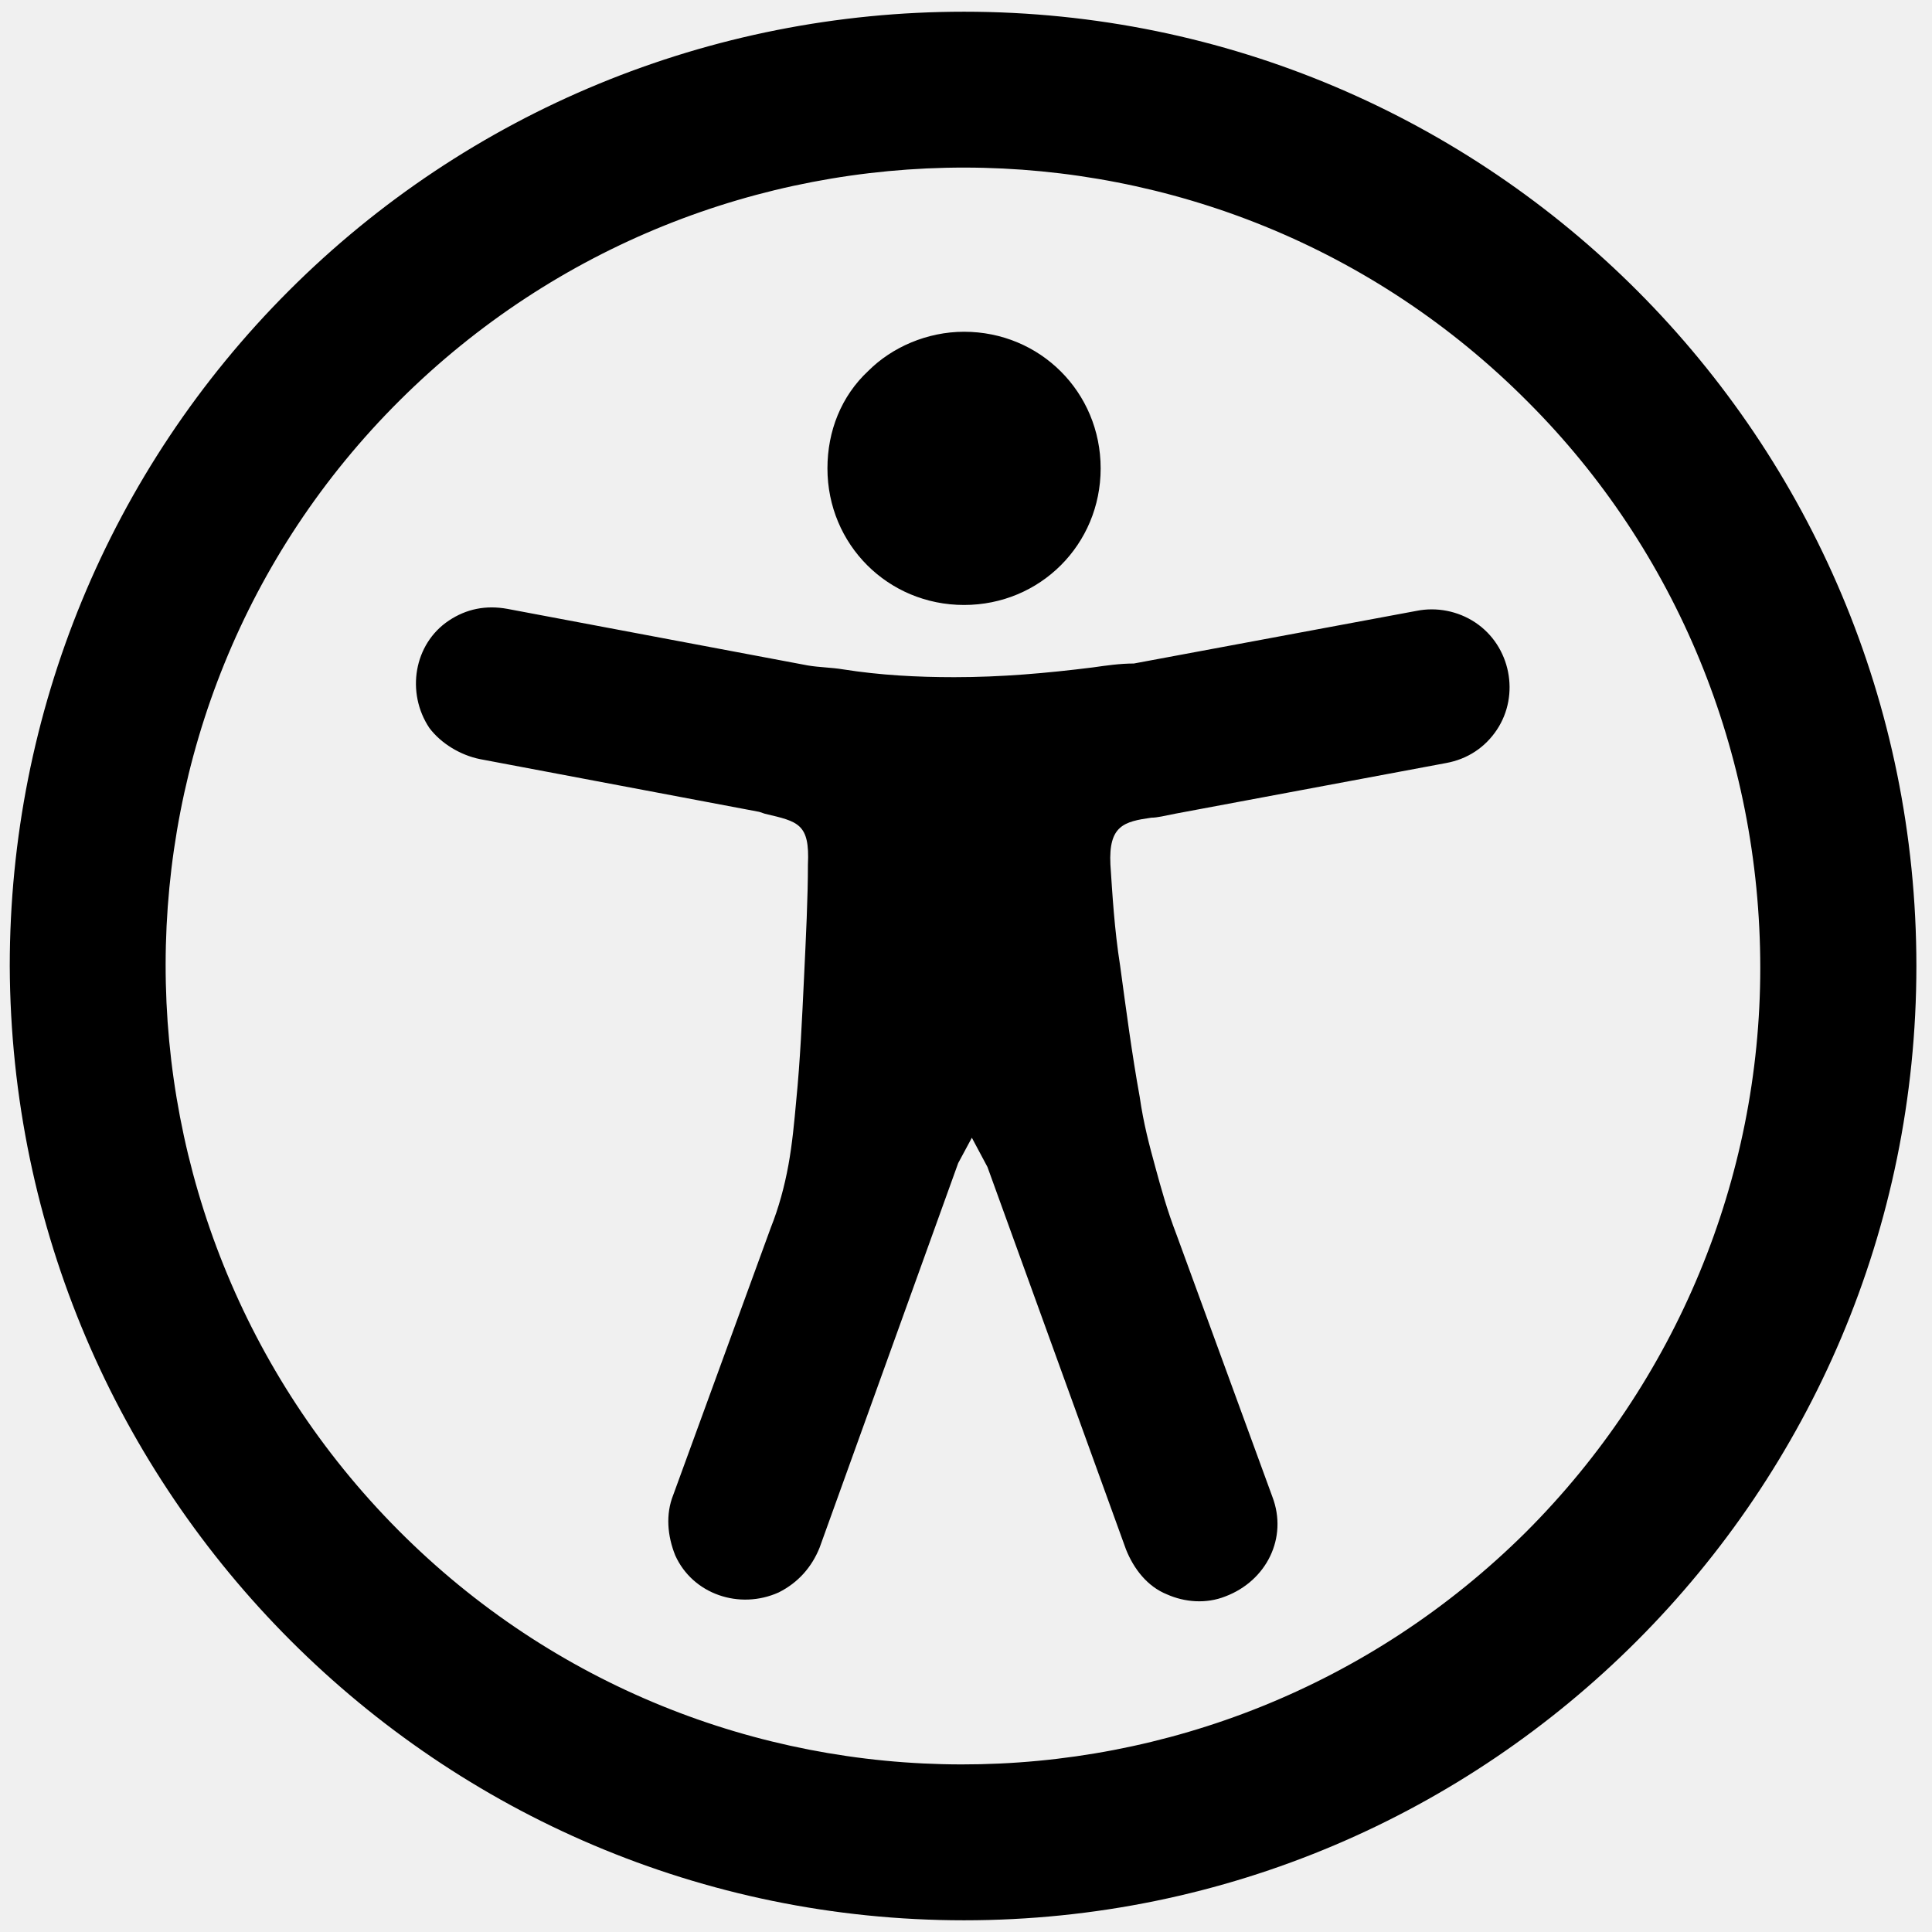
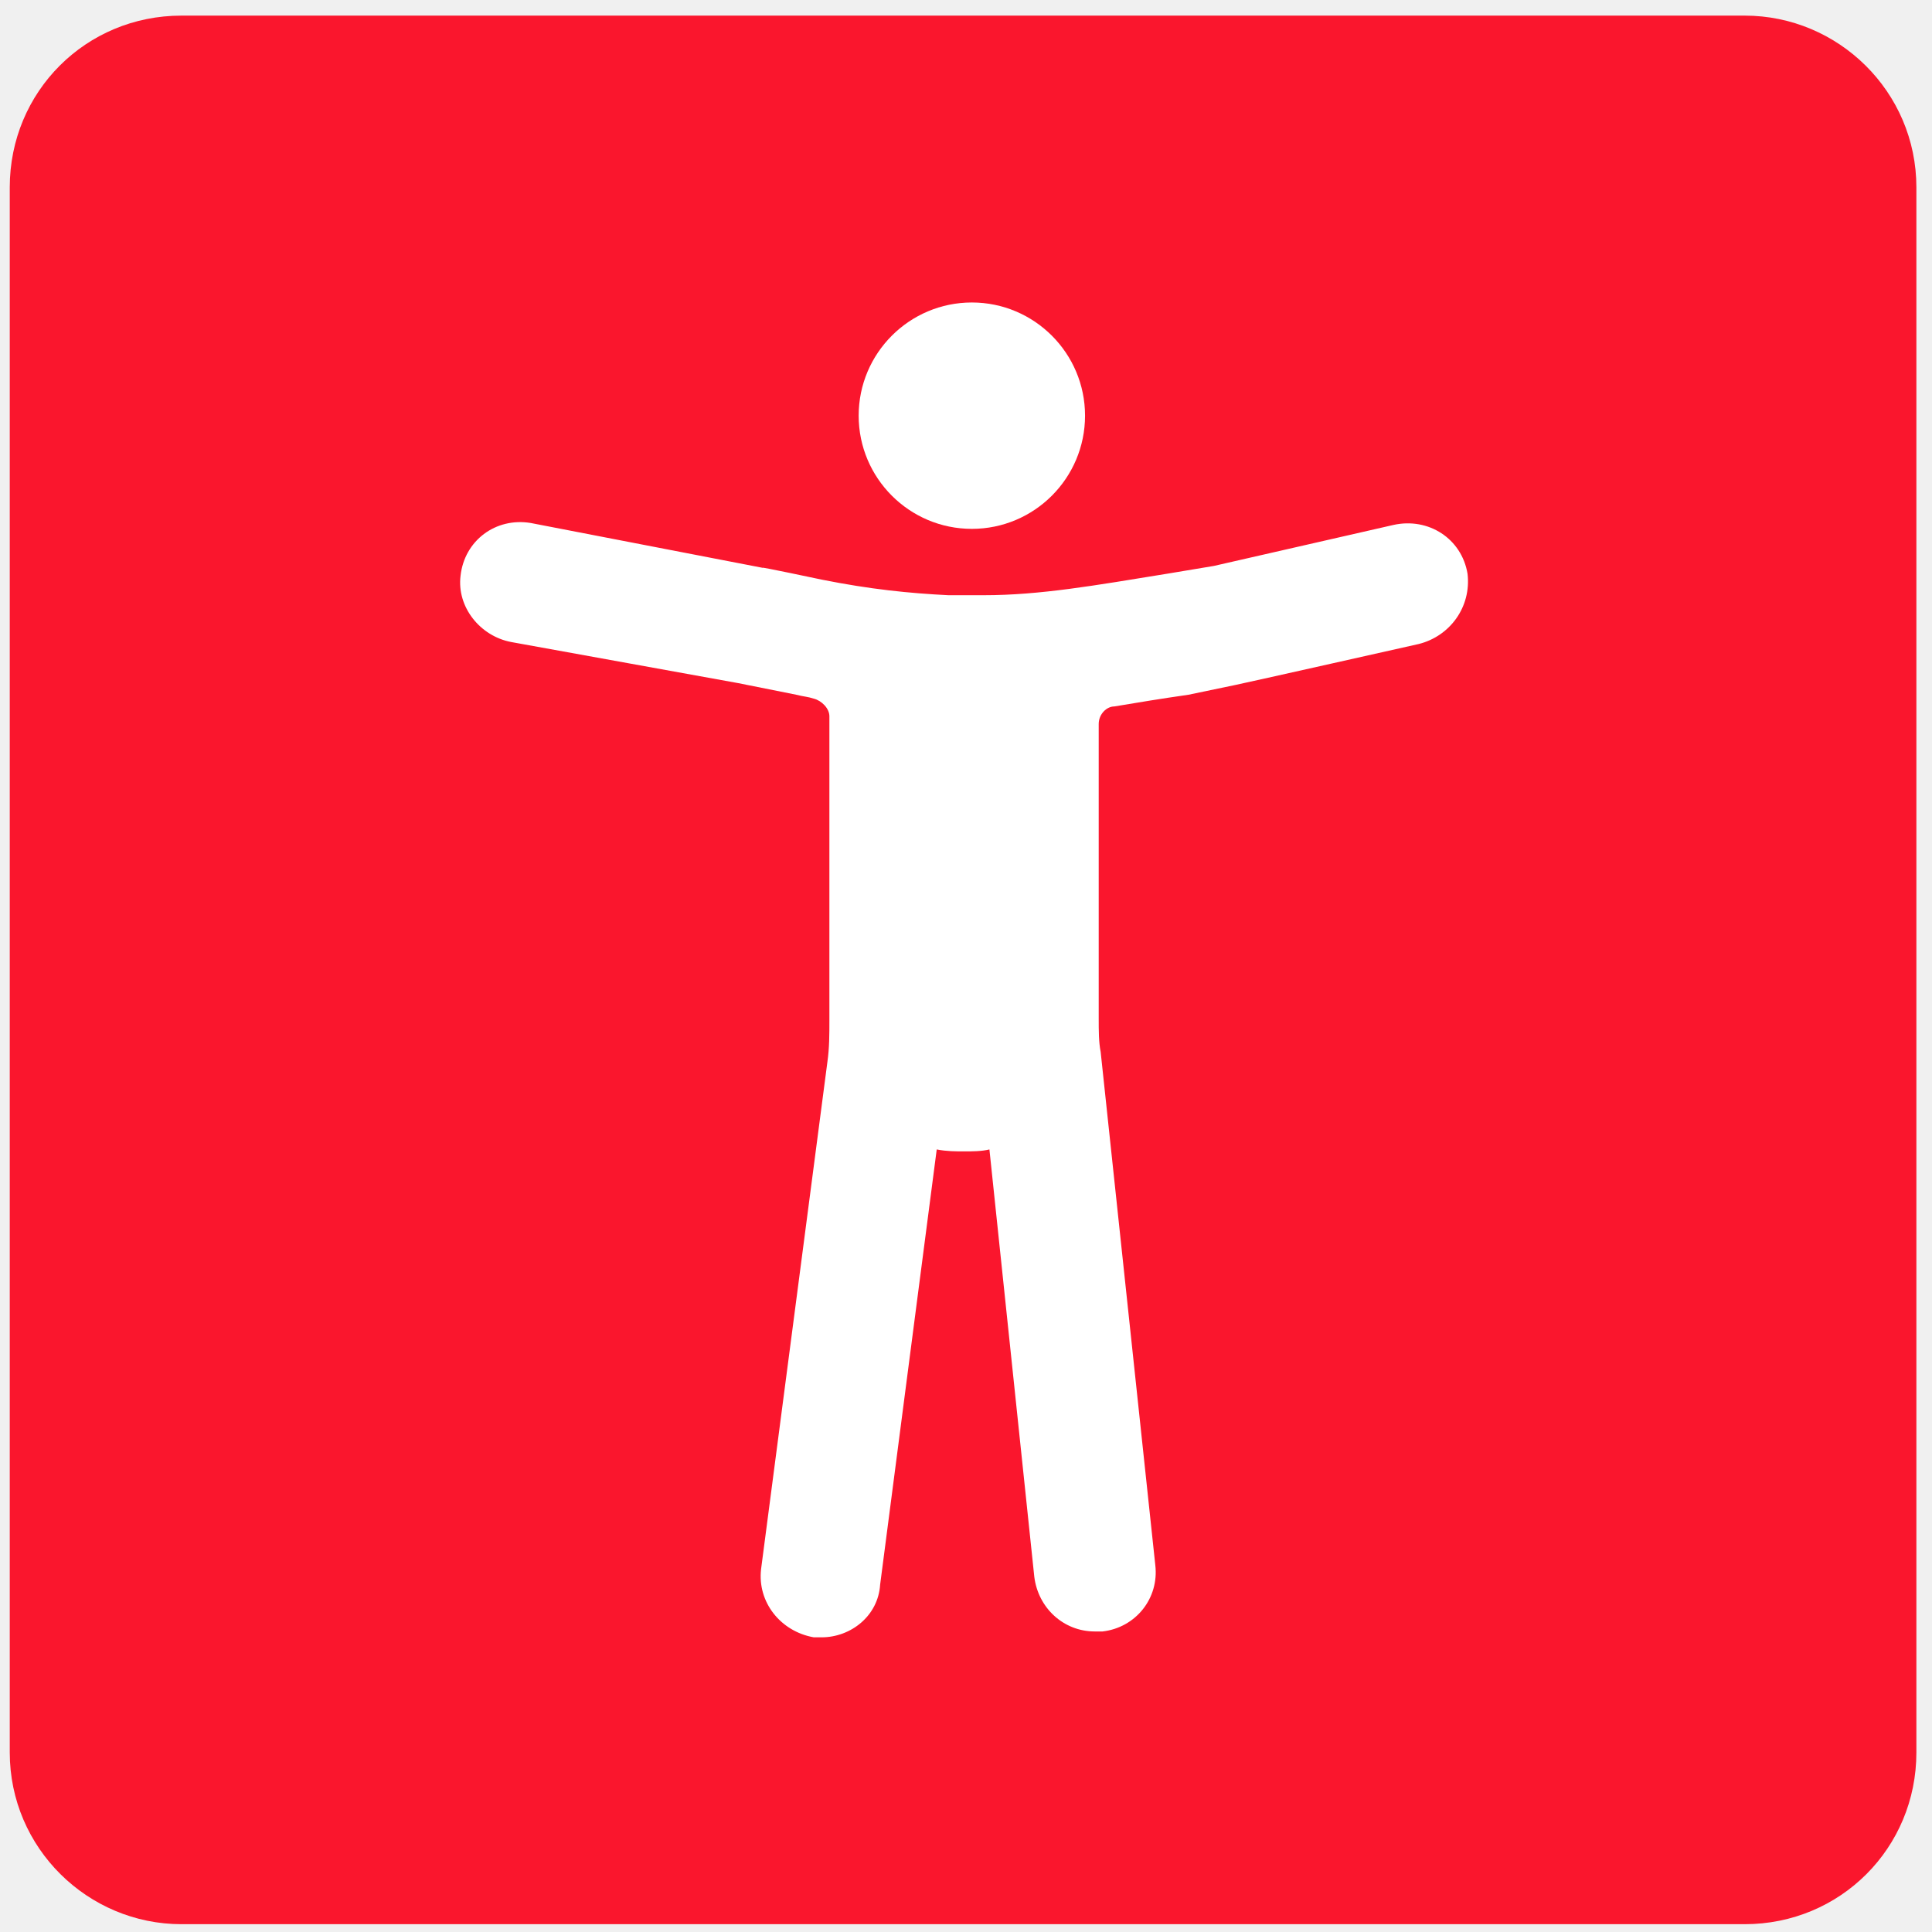
<svg xmlns="http://www.w3.org/2000/svg" version="1.1" id="Capa_1" x="0px" y="0px" viewBox="0 0 99 99" style="enable-background:new 0 0 99 99;" xml:space="preserve">
  <style type="text/css">
- 	.st0{display:none;}
- 	.st1{display:inline;}
+ 	.st0{fill-rule:evenodd;clip-rule:evenodd;fill:#FA162D;}
+ 	.st1{fill:#FFFFFF;}
</style>
-   <g class="st0">
-     <g class="st1">
-       <path d="M25.1,15.6c-0.5-0.5-1.1-0.7-1.8-0.7c-0.7,0-1.3,0.3-1.8,0.8c-14.8,16.3-6.8,51.6-5.9,55.1L0.7,85.7    C0.3,86.2,0,86.8,0,87.5c0,0.7,0.3,1.3,0.7,1.7l9,9c0.5,0.5,1.1,0.7,1.7,0.7c0.6,0,1.3-0.2,1.7-0.7L28,83.3c7.2,1.9,16.3,3,24.3,3    c9.6,0,22.7-1.5,30.8-8.9c0.5-0.5,0.8-1.1,0.8-1.8c0-0.7-0.2-1.3-0.7-1.8L25.1,15.6z" />
-       <path d="M46.6,30.3c0.5,0.5,1.1,0.7,1.7,0.7s1.3-0.2,1.7-0.7l18.4-18.4c1.3-1.3,2-3,2-4.9c0-1.8-0.7-3.6-2-4.9c-1.3-1.3-3-2-4.9-2    c-1.8,0-3.6,0.7-4.9,2L40.3,20.6c-1,1-1,2.5,0,3.5L46.6,30.3z" />
-       <path d="M97,30.7c-1.3-1.3-3-2-4.9-2c-1.8,0-3.6,0.7-4.9,2L68.8,49.1c-0.5,0.5-0.7,1.1-0.7,1.7s0.3,1.3,0.7,1.7l6.3,6.3    c0.5,0.5,1.1,0.7,1.7,0.7c0.6,0,1.3-0.2,1.7-0.7L97,40.4C99.7,37.7,99.7,33.4,97,30.7z" />
-     </g>
+   <path class="st0" d="M89.4,98.6H9.3c-4.8,0-8.8-3.9-8.8-8.8V9.6c0-4.9,3.9-8.8,8.8-8.8h80.1c4.8,0,8.8,3.9,8.8,8.8v80.2  C98.2,94.7,94.3,98.6,89.4,98.6z" />
+   <g>
+     <path class="st1" d="M75.2,29.4c-0.3-1.8-2-2.9-3.8-2.5L62.2,29l-2.4,0.4c-3.7,0.6-6.5,1.1-9.4,1.1c-0.2,0-1.4,0-1.8,0   c-2-0.1-4-0.3-6.5-0.8c0,0-3.3-0.7-3-0.6l-11.9-2.3c-1.8-0.3-3.4,0.9-3.6,2.7c-0.2,1.6,1,3.1,2.6,3.4L37.8,35l3,0.6   c0.4,0.1,0.6,0.1,0.9,0.2c0.4,0.1,0.8,0.5,0.8,0.9c0,0.2,0,0.4,0,0.5l0,14.9c0,0.1,0,0.2,0,0.2c0,0.7,0,1.4-0.1,2.1l-3.4,26   c-0.2,1.7,1,3.2,2.7,3.5c0.1,0,0.3,0,0.4,0c1.5,0,2.9-1.1,3-2.7l2.9-22.3C48.5,59,49,59,49.4,59l0,0c0.4,0,0.9,0,1.3-0.1L53,80.8   c0.2,1.6,1.5,2.8,3.1,2.8c0.1,0,0.2,0,0.4,0c1.7-0.2,2.9-1.7,2.7-3.4l-2.8-26.3c-0.1-0.5-0.1-1.1-0.1-1.7l0,0l0-14.9   c0-0.1,0-0.2,0-0.2c0-0.5,0.4-0.9,0.8-0.9c1.2-0.2,2.4-0.4,3.8-0.6l2.4-0.5c0.5-0.1,9.4-2.1,9.4-2.1C74.3,32.6,75.4,31.1,75.2,29.4   z" />
+     <path class="st1" d="M49.8,27.1c3.2,0,5.8-2.6,5.8-5.8s-2.6-5.8-5.8-5.8c-3.2,0-5.8,2.6-5.8,5.8C44,24.5,46.6,27.1,49.8,27.1z" />
  </g>
-   <path d="M49.4,0.6c27,0,48.8,21.9,48.8,48.9c0,27-21.9,48.9-48.8,48.9S0.6,76.5,0.5,49.5c0-13,5.1-25.4,14.3-34.6  C24,5.7,36.4,0.6,49.4,0.6z M49.1,59.6l-7.1,19.7c-0.4,1-1.1,1.8-2.1,2.3c-2,0.9-4.4,0.1-5.3-1.9c-0.4-1-0.5-2.1-0.1-3.1l5-13.7  c0.4-1,0.7-2.1,0.9-3.2c0.2-1.1,0.3-2.2,0.4-3.3c0.2-2,0.3-4.2,0.4-6.3s0.2-4.1,0.2-5.8c0.1-2.1-0.5-2.2-2.2-2.6l-0.3-0.1l-14.3-2.7  c-1-0.2-2-0.8-2.6-1.6c-1.2-1.8-0.8-4.3,1-5.5c0.9-0.6,1.9-0.8,3-0.6l15.4,2.9c0.6,0.1,1.2,0.1,1.8,0.2c1.9,0.3,3.8,0.4,5.7,0.4  c2.4,0,4.7-0.2,7.1-0.5c0.7-0.1,1.4-0.2,2.1-0.2l14.5-2.7c1-0.2,2.1,0,3,0.6c1.8,1.2,2.3,3.7,1.1,5.5c0,0,0,0,0,0  c-0.6,0.9-1.5,1.5-2.6,1.7l-13.9,2.6c-0.5,0.1-0.9,0.2-1.2,0.2c-1.4,0.2-2.2,0.4-2.1,2.4c0.1,1.5,0.2,3.3,0.5,5.2  c0.3,2.2,0.6,4.5,1,6.7c0.2,1.4,0.5,2.5,0.8,3.6c0.3,1.1,0.6,2.2,1.1,3.5l4.9,13.4c0.8,2.1-0.3,4.3-2.4,5.1c-1,0.4-2.1,0.3-3-0.1  c-1-0.4-1.7-1.3-2.1-2.3l-7.1-19.6l-0.8-1.5L49.1,59.6L49.1,59.6z M49.4,17c3.9,0,7,3.1,7,7c0,3.9-3.1,7-7,7c-3.9,0-7-3.1-7-7  c0-1.9,0.7-3.7,2.1-5C45.7,17.8,47.5,17,49.4,17z M78.3,20.6c-15.9-16-41.8-16-57.8-0.1s-16,41.9-0.1,57.9s41.8,16,57.8,0.1  c7.7-7.7,12-18.1,12-28.9C90.2,38.6,85.9,28.2,78.3,20.6z" />
</svg>
